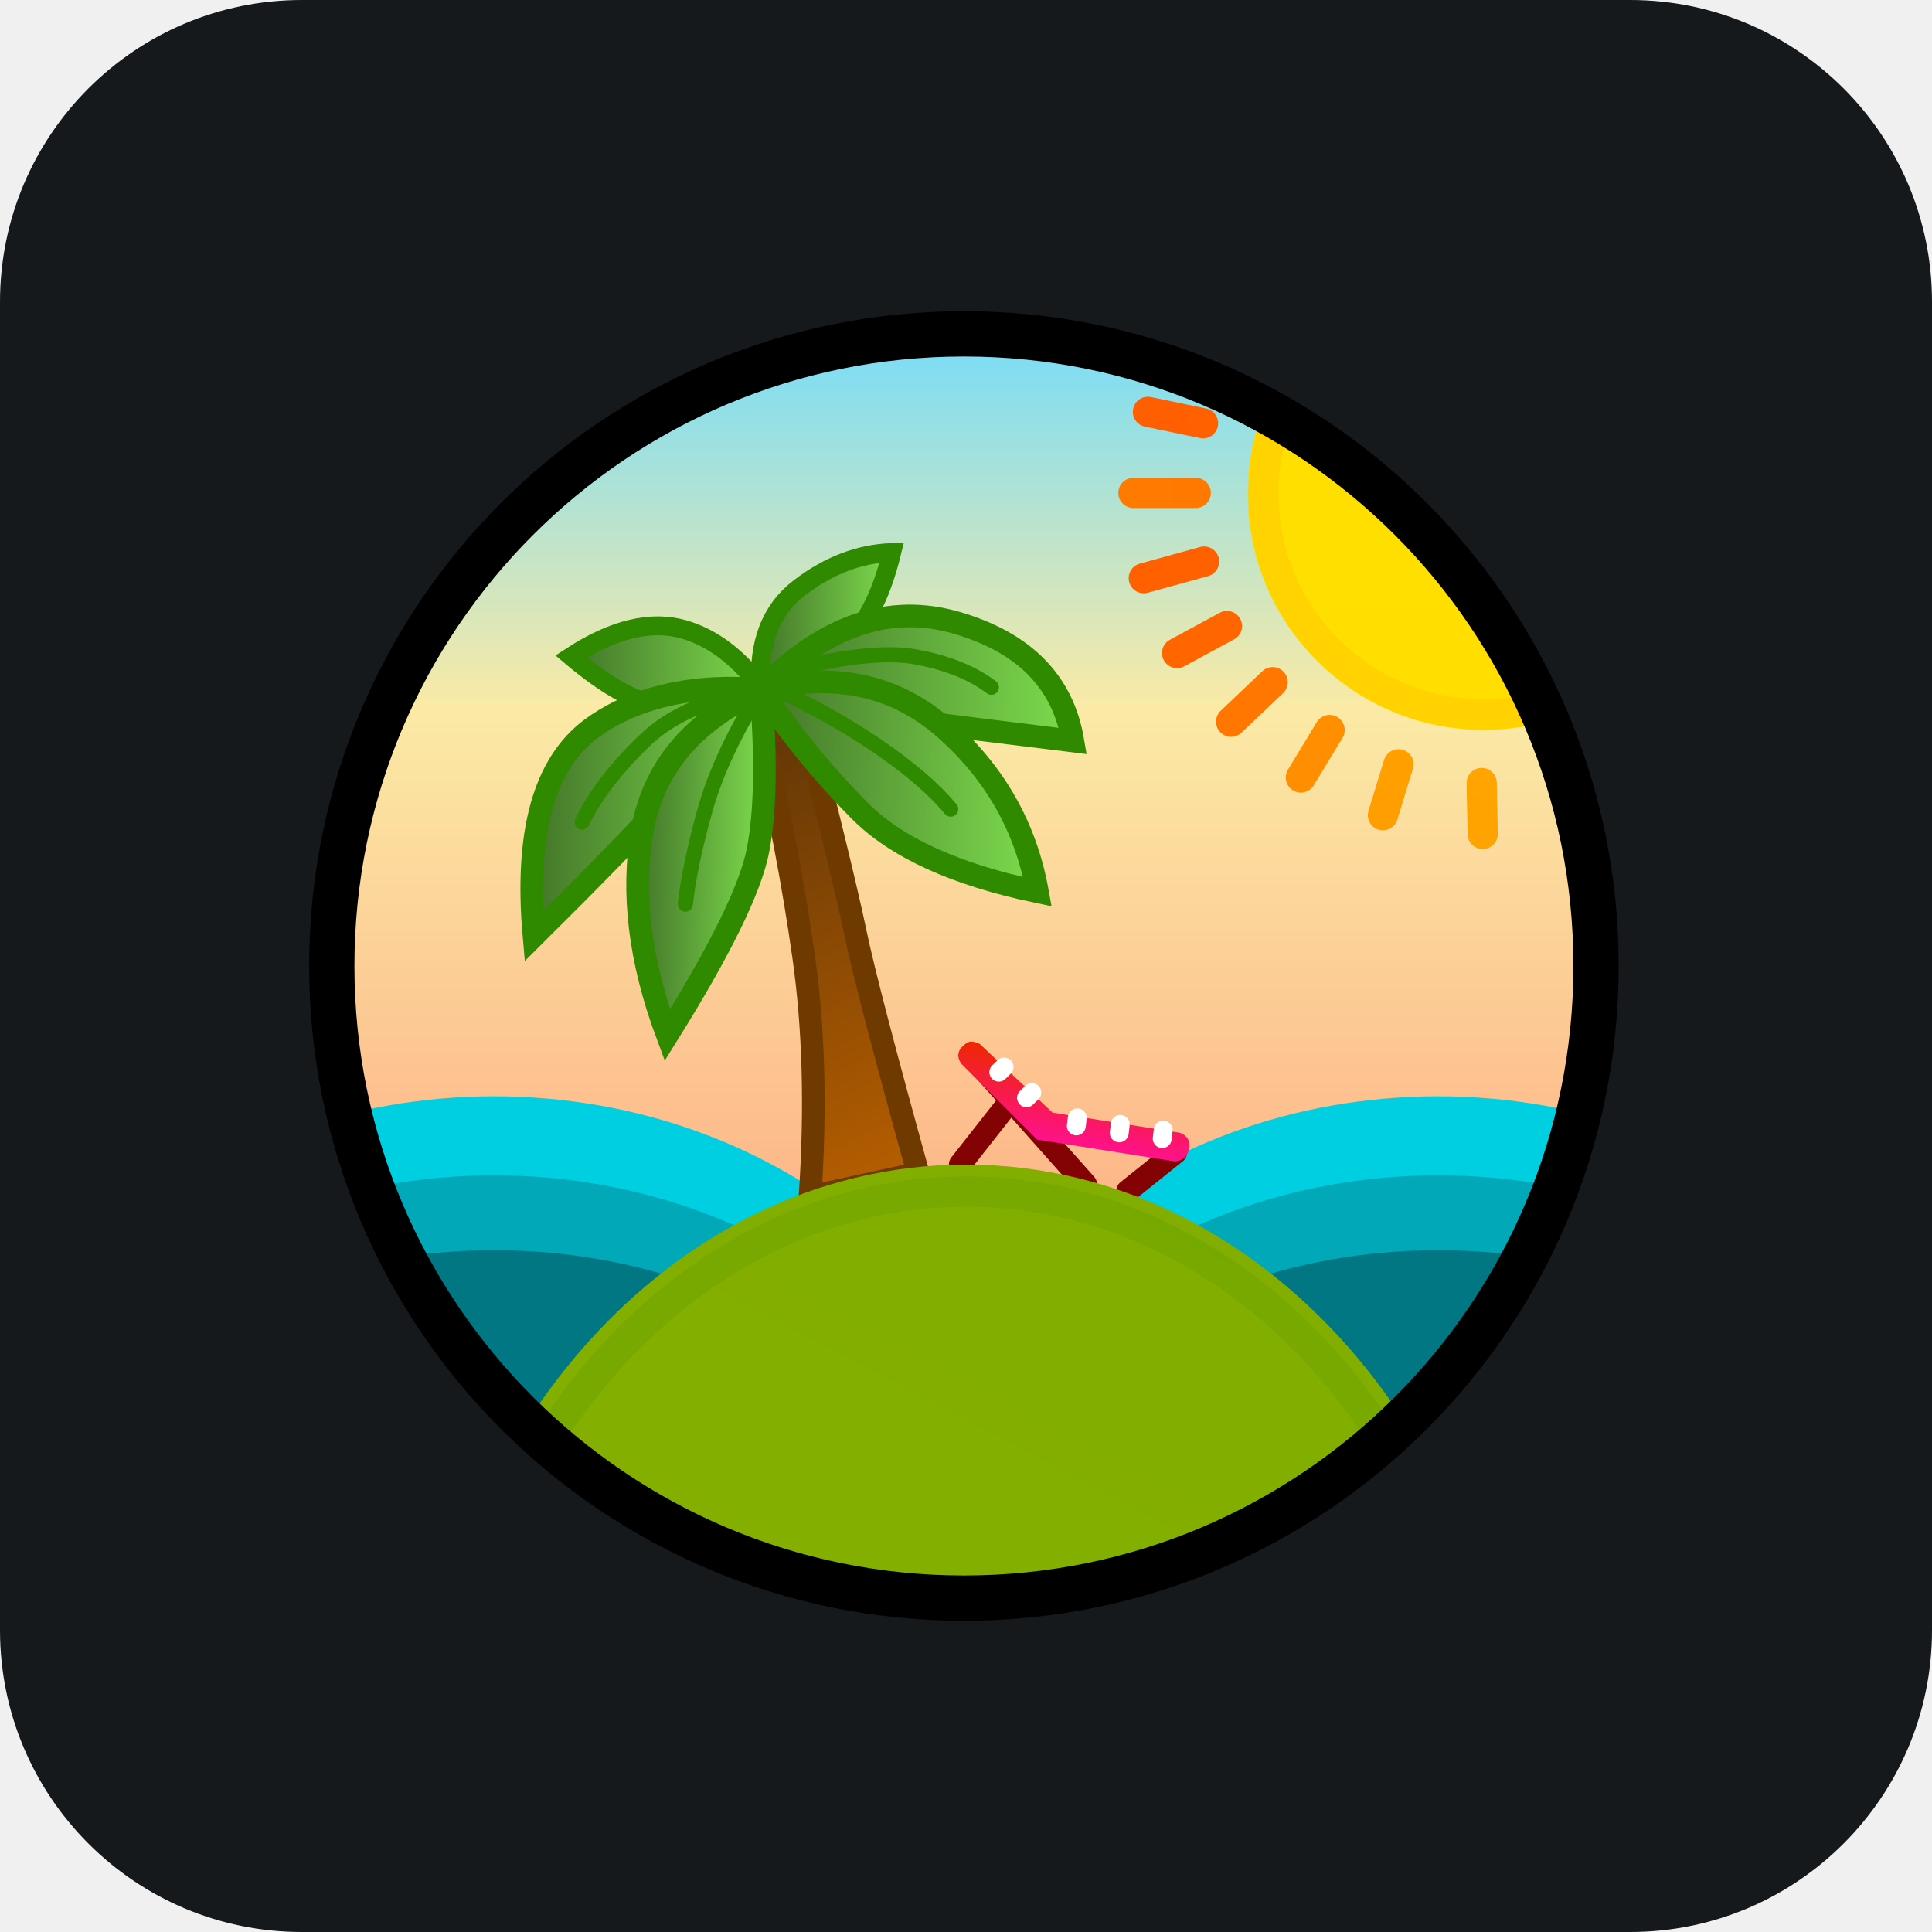
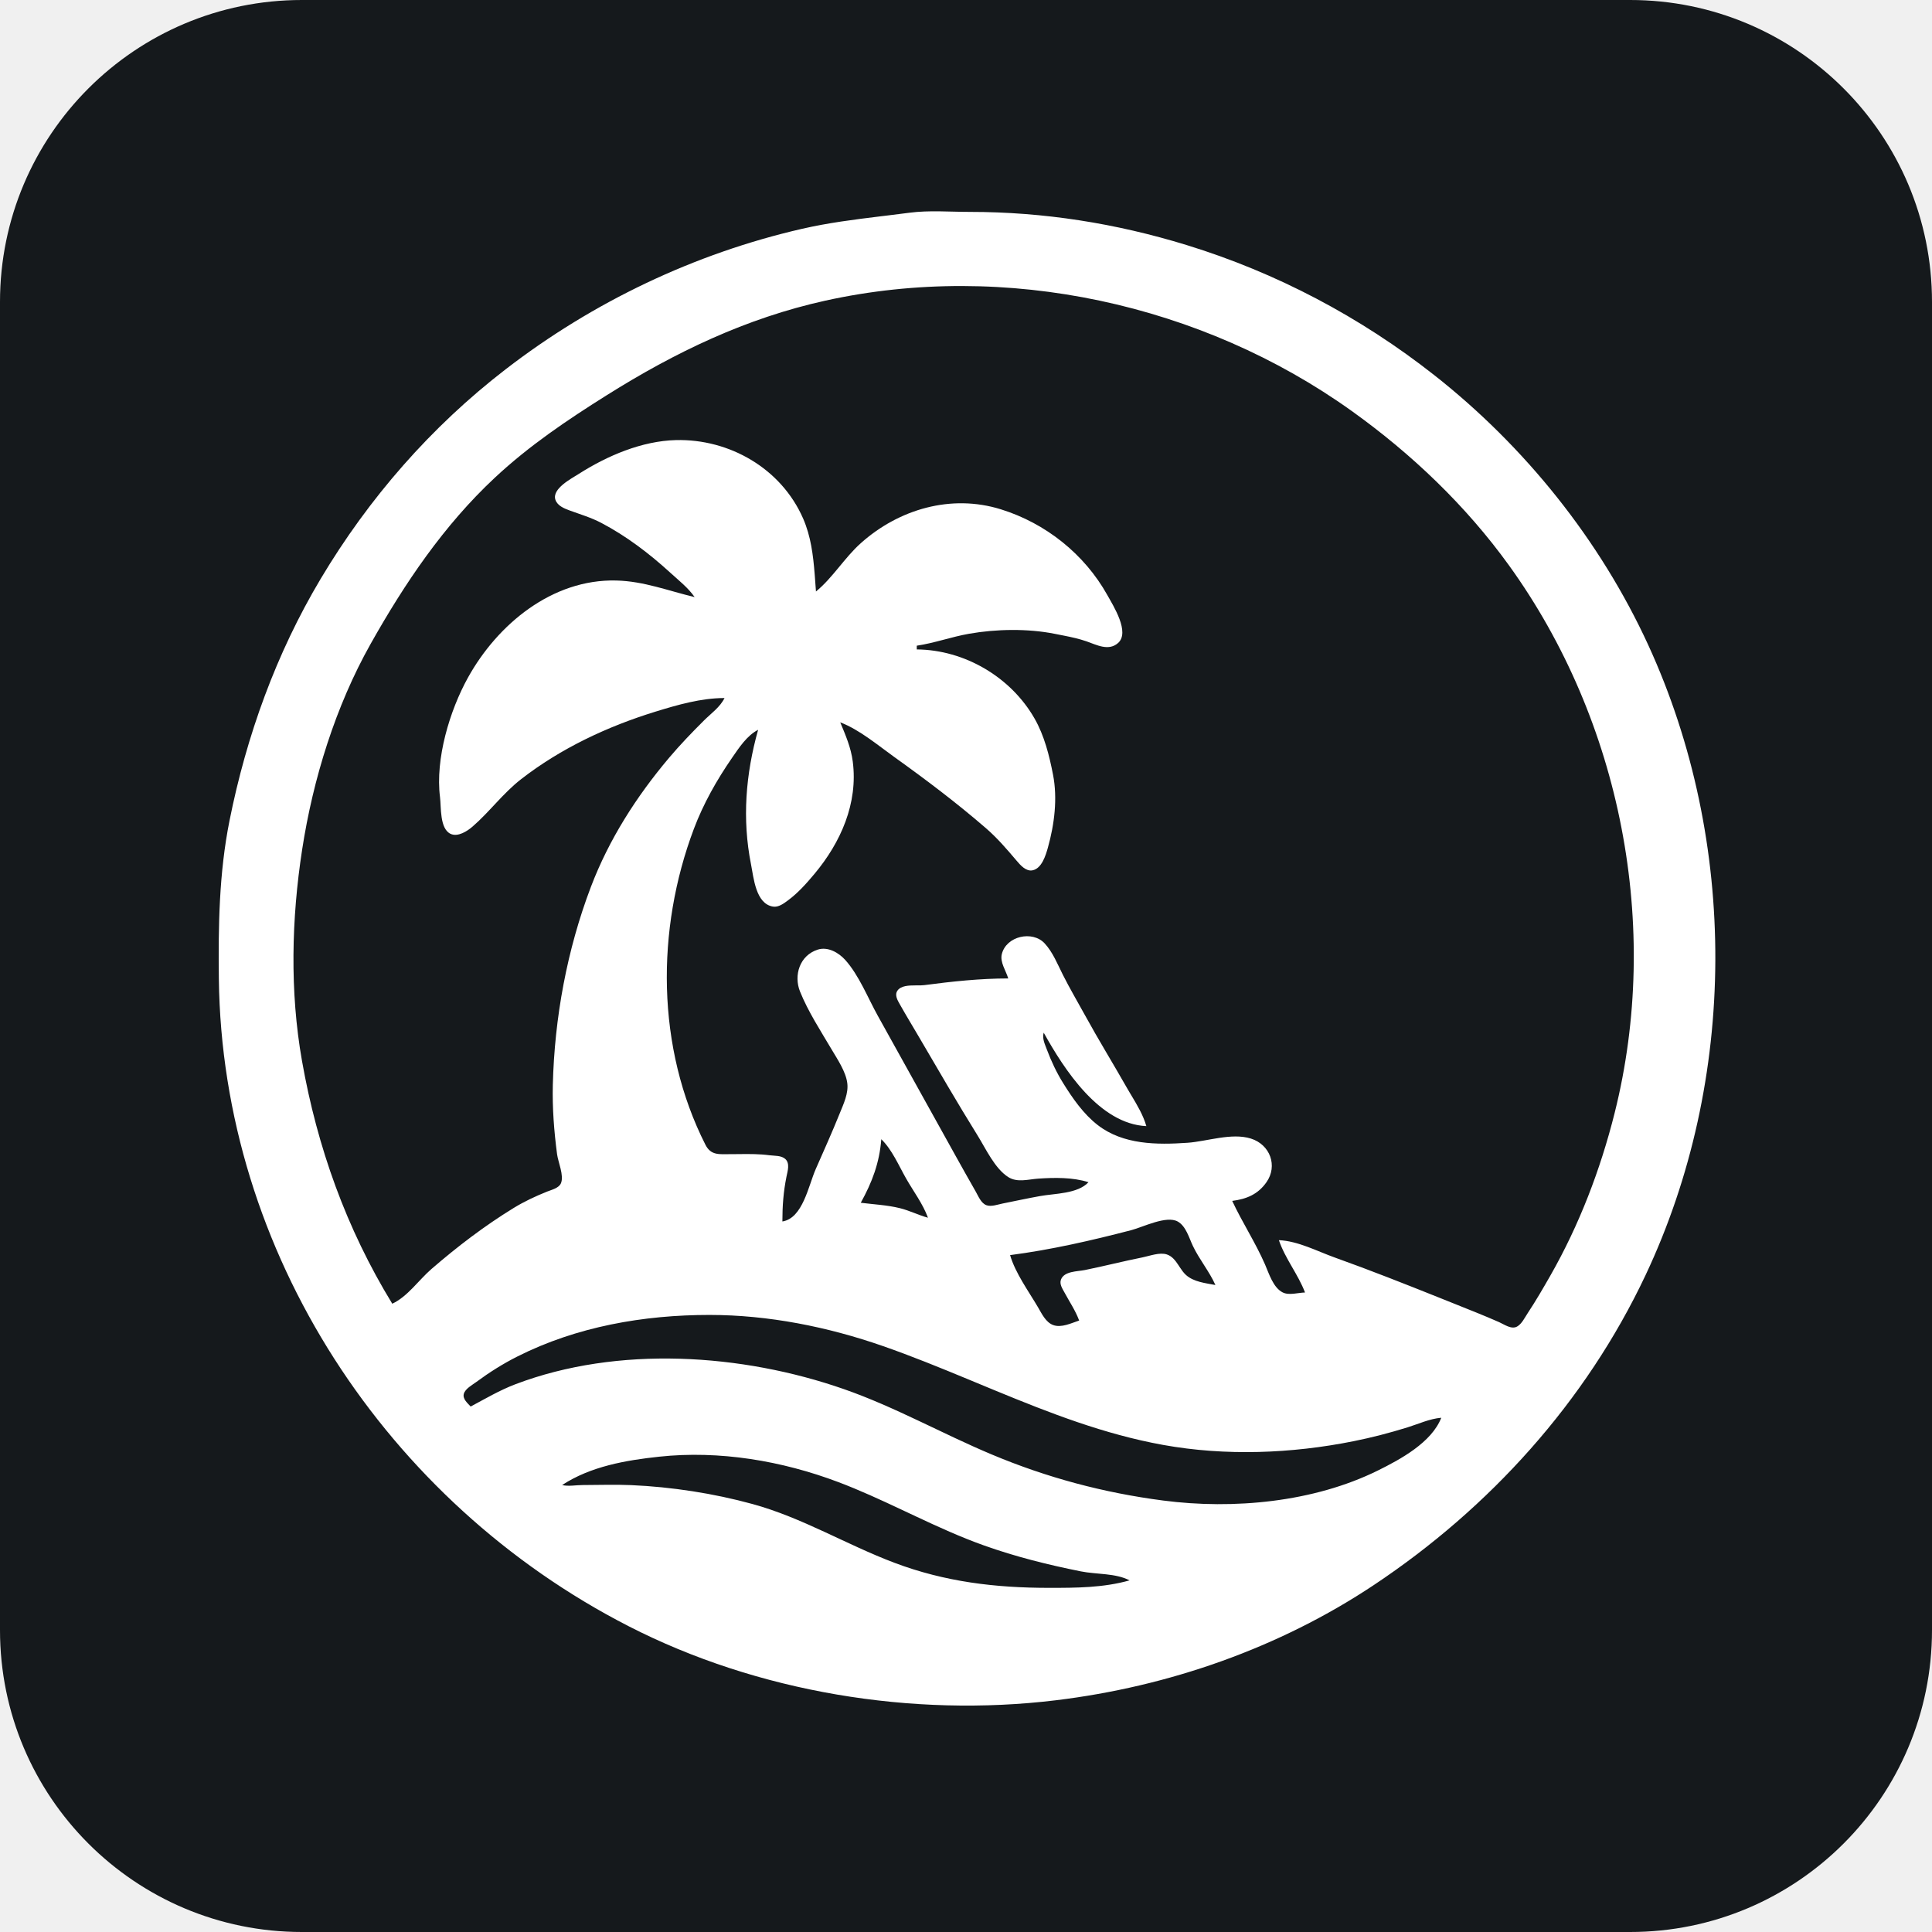
<svg xmlns="http://www.w3.org/2000/svg" width="256" height="256" title="TanStack" viewBox="0 0 256 256" fill="none" id="tanstack">
  <style>
#tanstack {
    rect {fill: #15191C}

    @media (prefers-color-scheme: light) {
        rect {fill: #F4F2ED}
    }
}
+ #logo {
+     fill: #FFFFFF;
+ 
+     @media (prefers-color-scheme: light) {
+         fill: #000000;
+     }
+ }
</style>
  <rect width="256" height="256" rx="40" fill="#15191C" />
-   <path d="M128 213C174.944 213 213 174.944 213 128C213 81.056 174.944 43 128 43C81.056 43 43 81.056 43 128C43 174.944 81.056 213 128 213Z" fill="url(#paint0_linear_6_2)" />
-   <mask id="mask0_6_2" style="mask-type:luminance" maskUnits="userSpaceOnUse" x="43" y="43" width="170" height="170">
-     <path d="M128 213C174.944 213 213 174.944 213 128C213 81.056 174.944 43 128 43C81.056 43 43 81.056 43 128C43 174.944 81.056 213 128 213Z" fill="white" />
-   </mask>
-   <g mask="url(#mask0_6_2)">
-     <path d="M65.456 260.244C98.096 260.244 124.556 237.303 124.556 209.005C124.556 180.706 98.096 157.766 65.456 157.766C32.815 157.766 6.355 180.706 6.355 209.005C6.355 237.303 32.815 260.244 65.456 260.244Z" fill="#015064" stroke="#00CFE2" stroke-width="25" />
-   </g>
-   <mask id="mask1_6_2" style="mask-type:luminance" maskUnits="userSpaceOnUse" x="43" y="43" width="170" height="170">
-     <path d="M128 213C174.944 213 213 174.944 213 128C213 81.056 174.944 43 128 43C81.056 43 43 81.056 43 128C43 174.944 81.056 213 128 213Z" fill="white" />
-   </mask>
-   <g mask="url(#mask1_6_2)">
-     <path d="M190.545 260.244C223.185 260.244 249.645 237.303 249.645 209.005C249.645 180.706 223.185 157.766 190.545 157.766C157.904 157.766 131.444 180.706 131.444 209.005C131.444 237.303 157.904 260.244 190.545 260.244Z" fill="#015064" stroke="#00CFE2" stroke-width="25" />
-   </g>
-   <mask id="mask2_6_2" style="mask-type:luminance" maskUnits="userSpaceOnUse" x="43" y="43" width="170" height="170">
-     <path d="M128 213C174.944 213 213 174.944 213 128C213 81.056 174.944 43 128 43C81.056 43 43 81.056 43 128C43 174.944 81.056 213 128 213Z" fill="white" />
-   </mask>
-   <g mask="url(#mask2_6_2)">
-     <path d="M65.456 270.714C98.096 270.714 124.556 247.773 124.556 219.475C124.556 191.176 98.096 168.236 65.456 168.236C32.815 168.236 6.355 191.176 6.355 219.475C6.355 247.773 32.815 270.714 65.456 270.714Z" fill="#015064" stroke="#00A8B8" stroke-width="25" />
-   </g>
-   <mask id="mask3_6_2" style="mask-type:luminance" maskUnits="userSpaceOnUse" x="43" y="43" width="170" height="170">
-     <path d="M128 213C174.944 213 213 174.944 213 128C213 81.056 174.944 43 128 43C81.056 43 43 81.056 43 128C43 174.944 81.056 213 128 213Z" fill="white" />
-   </mask>
-   <g mask="url(#mask3_6_2)">
-     <path d="M190.545 270.714C223.185 270.714 249.645 247.773 249.645 219.475C249.645 191.176 223.185 168.236 190.545 168.236C157.904 168.236 131.444 191.176 131.444 219.475C131.444 247.773 157.904 270.714 190.545 270.714Z" fill="#015064" stroke="#00A8B8" stroke-width="25" />
-   </g>
-   <mask id="mask4_6_2" style="mask-type:luminance" maskUnits="userSpaceOnUse" x="43" y="43" width="170" height="170">
-     <path d="M128 213C174.944 213 213 174.944 213 128C213 81.056 174.944 43 128 43C81.056 43 43 81.056 43 128C43 174.944 81.056 213 128 213Z" fill="white" />
-   </mask>
-   <g mask="url(#mask4_6_2)">
-     <path d="M65.456 280.633C98.096 280.633 124.556 257.692 124.556 229.394C124.556 201.095 98.096 178.155 65.456 178.155C32.815 178.155 6.355 201.095 6.355 229.394C6.355 257.692 32.815 280.633 65.456 280.633Z" fill="#015064" stroke="#007782" stroke-width="25" />
-   </g>
-   <mask id="mask5_6_2" style="mask-type:luminance" maskUnits="userSpaceOnUse" x="43" y="43" width="170" height="170">
-     <path d="M128 213C174.944 213 213 174.944 213 128C213 81.056 174.944 43 128 43C81.056 43 43 81.056 43 128C43 174.944 81.056 213 128 213Z" fill="white" />
-   </mask>
-   <g mask="url(#mask5_6_2)">
-     <path d="M190.545 280.633C223.185 280.633 249.645 257.692 249.645 229.394C249.645 201.095 223.185 178.155 190.545 178.155C157.904 178.155 131.444 201.095 131.444 229.394C131.444 257.692 157.904 280.633 190.545 280.633Z" fill="#015064" stroke="#007782" stroke-width="25" />
-   </g>
-   <mask id="mask6_6_2" style="mask-type:luminance" maskUnits="userSpaceOnUse" x="43" y="43" width="170" height="170">
-     <path d="M128 213C174.944 213 213 174.944 213 128C213 81.056 174.944 43 128 43C81.056 43 43 81.056 43 128C43 174.944 81.056 213 128 213Z" fill="white" />
-   </mask>
-   <g mask="url(#mask6_6_2)">
-     <path fill-rule="evenodd" clip-rule="evenodd" d="M100.845 97.125C103.245 107.286 105.124 117.152 106.483 126.725C107.842 136.297 108.125 146.916 107.332 158.581L121.652 155.451C117.175 139.295 114.407 128.68 113.346 123.607C112.286 118.533 110.101 109.483 106.793 96.457L100.845 97.125Z" fill="url(#paint1_linear_6_2)" stroke="#6E3A00" stroke-width="3" />
-     <path fill-rule="evenodd" clip-rule="evenodd" d="M100.826 91.249C100.826 91.249 97.198 85.315 90.651 83.415C86.287 82.148 81.302 83.337 75.695 86.982C80.145 90.733 83.904 92.878 86.971 93.416C91.573 94.224 100.826 91.25 100.826 91.25L100.826 91.249Z" fill="url(#paint2_linear_6_2)" stroke="#2F8A00" stroke-width="2.5" />
-     <path fill-rule="evenodd" clip-rule="evenodd" d="M100.823 91.414C100.823 91.414 87.852 89.535 78.391 96.517C72.084 101.171 69.539 110.339 70.756 124.021C78.726 116.108 84.433 110.252 87.877 106.451C93.043 100.75 100.823 91.414 100.823 91.414Z" fill="url(#paint3_linear_6_2)" stroke="#2F8A00" stroke-width="3" />
-     <path fill-rule="evenodd" clip-rule="evenodd" d="M100.826 91.249C100.39 85.26 102.105 80.795 105.97 77.853C109.835 74.91 113.898 73.364 118.159 73.216C116.715 79.123 114.576 83.16 111.741 85.328C108.906 87.497 105.267 89.47 100.826 91.249Z" fill="url(#paint4_linear_6_2)" stroke="#2F8A00" stroke-width="2.5" />
-     <path fill-rule="evenodd" clip-rule="evenodd" d="M100.823 91.414C109.194 82.884 117.85 79.924 126.79 82.534C135.73 85.145 140.855 90.362 142.165 98.187C132.569 97.012 125.674 96.151 121.48 95.605C117.286 95.059 110.4 93.662 100.823 91.414Z" fill="url(#paint5_linear_6_2)" stroke="#2F8A00" stroke-width="3" />
-     <path fill-rule="evenodd" clip-rule="evenodd" d="M100.823 91.414C110.474 88.998 118.61 90.717 125.232 96.572C131.854 102.427 135.932 109.624 137.466 118.162C126.586 115.885 118.72 112.291 113.866 107.382C109.023 102.484 104.656 97.138 100.823 91.414Z" fill="url(#paint6_linear_6_2)" stroke="#2F8A00" stroke-width="3" />
-     <path fill-rule="evenodd" clip-rule="evenodd" d="M100.823 91.414C91.84 95.518 86.607 101.701 85.124 109.961C83.641 118.222 84.741 127.285 88.424 137.152C95.475 125.861 99.485 117.678 100.453 112.602C101.421 107.526 101.544 100.464 100.823 91.414Z" fill="url(#paint7_linear_6_2)" stroke="#2F8A00" stroke-width="3" />
-     <path d="M101.214 90.797C97.398 96.857 94.797 102.376 93.412 107.355C92.026 112.334 91.159 116.486 90.812 119.813" stroke="#2F8A00" stroke-width="2" stroke-linecap="round" />
-     <path d="M100.809 91.736C94.202 92.443 89.019 94.621 85.262 98.27C81.504 101.919 78.791 105.471 77.124 108.926M103.353 89.095C111.351 86.968 117.397 86.292 121.491 87.07C125.585 87.847 128.877 89.18 131.366 91.068M101.222 90.561C106.812 93.07 111.789 95.81 116.151 98.782C120.514 101.753 123.787 104.565 125.972 107.218" stroke="#2F8A00" stroke-width="2" stroke-linecap="round" />
-     <path d="M155.795 152.703L149.409 157.816M133.384 146.465L127.236 154.289M129.214 140.453L143.866 156.934" stroke="#830305" stroke-width="3" stroke-linecap="round" stroke-linejoin="bevel" />
-     <path fill-rule="evenodd" clip-rule="evenodd" d="M139.463 147.426L156.31 150.094C157.31 150.444 157.73 151.133 157.567 152.162C157.404 153.19 156.784 153.77 155.707 153.902L137.427 151.006L127.374 140.946C126.811 140.119 126.842 139.379 127.468 138.728C128.407 137.75 128.877 137.939 129.815 138.317L139.463 147.426L139.463 147.426Z" fill="url(#paint8_linear_6_2)" />
-     <path fill-rule="evenodd" clip-rule="evenodd" d="M153.999 150.871L154.129 149.745ZM148.309 150.112L148.439 148.985ZM142.616 149.189L142.749 148.13ZM136.015 145.464L136.72 144.775ZM132.347 142.07L133.052 141.382Z" fill="#D8D8D8" />
-     <path d="M153.999 150.871L154.129 149.745M148.309 150.112L148.439 148.985M142.616 149.189L142.749 148.13M136.015 145.464L136.72 144.775M132.347 142.07L133.052 141.382" stroke="white" stroke-width="2.5" stroke-linecap="round" stroke-linejoin="bevel" />
-   </g>
-   <mask id="mask7_6_2" style="mask-type:luminance" maskUnits="userSpaceOnUse" x="43" y="43" width="170" height="170">
-     <path d="M128 213C174.944 213 213 174.944 213 128C213 81.056 174.944 43 128 43C81.056 43 43 81.056 43 128C43 174.944 81.056 213 128 213Z" fill="white" />
-   </mask>
-   <g mask="url(#mask7_6_2)">
-     <path d="M128 328.721C168.477 328.721 201.29 289.679 201.29 241.517C201.29 193.355 168.477 154.313 128 154.313C87.523 154.313 54.71 193.355 54.71 241.517C54.71 289.679 87.523 328.721 128 328.721Z" fill="url(#paint9_linear_6_2)" />
-   </g>
-   <mask id="mask8_6_2" style="mask-type:luminance" maskUnits="userSpaceOnUse" x="43" y="43" width="170" height="170">
-     <path d="M128 213C174.944 213 213 174.944 213 128C213 81.056 174.944 43 128 43C81.056 43 43 81.056 43 128C43 174.944 81.056 213 128 213Z" fill="white" />
-   </mask>
-   <g mask="url(#mask8_6_2)">
-     <path d="M128 325.139C166.499 325.139 197.708 287.7 197.708 241.517C197.708 195.334 166.499 157.895 128 157.895C89.501 157.895 58.292 195.334 58.292 241.517C58.292 287.7 89.501 325.139 128 325.139Z" stroke="#6DA300" stroke-opacity="0.502" stroke-width="4" />
-   </g>
-   <mask id="mask9_6_2" style="mask-type:luminance" maskUnits="userSpaceOnUse" x="43" y="43" width="170" height="170">
-     <path d="M128 213C174.944 213 213 174.944 213 128C213 81.056 174.944 43 128 43C81.056 43 43 81.056 43 128C43 174.944 81.056 213 128 213Z" fill="white" />
-   </mask>
-   <g mask="url(#mask9_6_2)">
-     <path d="M196.606 96.728C213.877 96.728 227.878 82.727 227.878 65.456C227.878 48.184 213.877 34.183 196.606 34.183C179.335 34.183 165.334 48.184 165.334 65.456C165.334 82.727 179.335 96.728 196.606 96.728Z" fill="url(#paint10_linear_6_2)" />
-     <path d="M196.606 94.661C212.736 94.661 225.812 81.585 225.812 65.456C225.812 49.325 212.736 36.25 196.606 36.25C180.476 36.25 167.4 49.325 167.4 65.456C167.4 81.585 180.476 94.661 196.606 94.661Z" stroke="#FFC900" stroke-opacity="0.529" stroke-width="4" />
-     <path d="M158.446 65.318H150.18" stroke="url(#paint11_linear_6_2)" stroke-width="4" stroke-linecap="round" stroke-linejoin="bevel" />
-     <path d="M159.41 56.087L152.109 54.572" stroke="url(#paint12_linear_6_2)" stroke-width="4" stroke-linecap="round" stroke-linejoin="bevel" />
-     <path d="M159.548 74.41L151.557 76.614" stroke="url(#paint13_linear_6_2)" stroke-width="4" stroke-linecap="round" stroke-linejoin="bevel" />
-     <path d="M162.579 82.951L155.966 86.533" stroke="url(#paint14_linear_6_2)" stroke-width="4" stroke-linecap="round" stroke-linejoin="bevel" />
-     <path d="M168.64 90.391L163.13 95.626" stroke="url(#paint15_linear_6_2)" stroke-width="4" stroke-linecap="round" stroke-linejoin="bevel" />
-     <path d="M176.182 96.728L172.371 103.023" stroke="url(#paint16_linear_6_2)" stroke-width="4" stroke-linecap="round" stroke-linejoin="bevel" />
-     <path d="M185.309 101.274L183.243 108.024" stroke="url(#paint17_linear_6_2)" stroke-width="4" stroke-linecap="round" stroke-linejoin="bevel" />
-     <path d="M196.331 103.754L196.468 110.504" stroke="url(#paint18_linear_6_2)" stroke-width="4" stroke-linecap="round" stroke-linejoin="bevel" />
-   </g>
-   <path d="M127.724 211.76C173.984 211.76 211.485 174.259 211.485 128C211.485 81.741 173.984 44.24 127.724 44.24C81.465 44.24 43.964 81.741 43.964 128C43.964 174.259 81.465 211.76 127.724 211.76Z" stroke="black" stroke-width="6" />
-   <linearGradient id="paint0_linear_6_2" x1="128" y1="43" x2="128" y2="213" gradientUnits="userSpaceOnUse">
-     <stop stop-color="#74DCFA" />
-     <stop offset="0.3" stop-color="#FBEAA5" />
-     <stop offset="1" stop-color="#FF8B72" />
-   </linearGradient>
-   <linearGradient id="paint1_linear_6_2" x1="94.311" y1="100.172" x2="120.367" y2="156.05" gradientUnits="userSpaceOnUse">
-     <stop stop-color="#633707" />
-     <stop offset="1" stop-color="#B65E00" />
-   </linearGradient>
-   <linearGradient id="paint2_linear_6_2" x1="100.875" y1="88.42" x2="75.684" y2="87.778" gradientUnits="userSpaceOnUse">
-     <stop stop-color="#7DDB4D" />
-     <stop offset="1" stop-color="#437529" />
-   </linearGradient>
-   <linearGradient id="paint3_linear_6_2" x1="100.538" y1="107.751" x2="70.638" y2="107.138" gradientUnits="userSpaceOnUse">
-     <stop stop-color="#7DDB4D" />
-     <stop offset="1" stop-color="#437529" />
-   </linearGradient>
-   <linearGradient id="paint4_linear_6_2" x1="118.001" y1="82.303" x2="100.888" y2="81.95" gradientUnits="userSpaceOnUse">
-     <stop stop-color="#7DDB4D" />
-     <stop offset="1" stop-color="#437529" />
-   </linearGradient>
-   <linearGradient id="paint5_linear_6_2" x1="142.308" y1="90.023" x2="100.87" y2="88.939" gradientUnits="userSpaceOnUse">
-     <stop stop-color="#7DDB4D" />
-     <stop offset="1" stop-color="#437529" />
-   </linearGradient>
-   <linearGradient id="paint6_linear_6_2" x1="137.706" y1="104.394" x2="100.612" y2="103.575" gradientUnits="userSpaceOnUse">
-     <stop stop-color="#7DDB4D" />
-     <stop offset="1" stop-color="#437529" />
-   </linearGradient>
-   <linearGradient id="paint7_linear_6_2" x1="101.085" y1="114.2" x2="84.538" y2="113.891" gradientUnits="userSpaceOnUse">
-     <stop stop-color="#7DDB4D" />
-     <stop offset="1" stop-color="#437529" />
-   </linearGradient>
-   <linearGradient id="paint8_linear_6_2" x1="143.167" y1="140.281" x2="141.369" y2="151.631" gradientUnits="userSpaceOnUse">
-     <stop stop-color="#EE2700" />
-     <stop offset="1" stop-color="#FF118C" />
-   </linearGradient>
-   <linearGradient id="paint9_linear_6_2" x1="6462.76" y1="7666.43" x2="9843.14" y2="1224" gradientUnits="userSpaceOnUse">
-     <stop stop-color="#FFF400" />
-     <stop offset="0.793" stop-color="#3C8700" />
-   </linearGradient>
-   <linearGradient id="paint10_linear_6_2" x1="3292.56" y1="34.183" x2="3292.56" y2="6288.64" gradientUnits="userSpaceOnUse">
-     <stop stop-color="#FFDF00" />
-     <stop offset="1" stop-color="#FF9D00" />
-   </linearGradient>
-   <linearGradient id="paint11_linear_6_2" x1="-nan" y1="-nan" x2="-nan" y2="-nan" gradientUnits="userSpaceOnUse">
-     <stop stop-color="#FFA400" />
-     <stop offset="1" stop-color="#FF5E00" />
-   </linearGradient>
-   <linearGradient id="paint12_linear_6_2" x1="1081.43" y1="126.6" x2="182.134" y2="294.706" gradientUnits="userSpaceOnUse">
-     <stop stop-color="#FFA400" />
-     <stop offset="1" stop-color="#FF5E00" />
-   </linearGradient>
-   <linearGradient id="paint13_linear_6_2" x1="1168.55" y1="176.234" x2="193.715" y2="387.518" gradientUnits="userSpaceOnUse">
-     <stop stop-color="#FFA400" />
-     <stop offset="1" stop-color="#FF5E00" />
-   </linearGradient>
-   <linearGradient id="paint14_linear_6_2" x1="997.616" y1="209.498" x2="247.158" y2="528.871" gradientUnits="userSpaceOnUse">
-     <stop stop-color="#FFA400" />
-     <stop offset="1" stop-color="#FF5E00" />
-   </linearGradient>
-   <linearGradient id="paint15_linear_6_2" x1="864.505" y1="115.911" x2="187.596" y2="621.151" gradientUnits="userSpaceOnUse">
-     <stop stop-color="#FFA400" />
-     <stop offset="1" stop-color="#FF5E00" />
-   </linearGradient>
-   <linearGradient id="paint16_linear_6_2" x1="470.951" y1="96.728" x2="100.304" y2="577.654" gradientUnits="userSpaceOnUse">
-     <stop stop-color="#FFA400" />
-     <stop offset="1" stop-color="#FF5E00" />
-   </linearGradient>
-   <linearGradient id="paint17_linear_6_2" x1="302.917" y1="101.274" x2="55.489" y2="682.439" gradientUnits="userSpaceOnUse">
-     <stop stop-color="#FFA400" />
-     <stop offset="1" stop-color="#FF5E00" />
-   </linearGradient>
-   <linearGradient id="paint18_linear_6_2" x1="203.287" y1="103.754" x2="-29.227" y2="685.985" gradientUnits="userSpaceOnUse">
-     <stop stop-color="#FFA400" />
-     <stop offset="1" stop-color="#FF5E00" />
-   </linearGradient>
+   <path d="m305.114.624c8.718-1.145 17.927-.365 26.713-.365 32.549 0 64.506 5.053 95.649 14.631 39.744 12.224 76.763 31.767 109.436 57.478 40.047 31.513 73.229 72.847 94.521 119.236 39.836 86.79 39.544 191.973-1.268 278.398-26.389 55.88-68.724 102.65-119.965 136.757-41.809 27.829-90.707 44.863-140.457 50.893-63.325 7.678-131.785-3.542-188.712-32.729-106.869-54.795-179.523-165.076-180.96-285.932-.277-23.301.086-46.741 4.699-69.815 7.513-37.579 20.613-73.904 40.286-106.877 21.281-35.67 48.77-67.147 81.688-92.526 38.602-29.761 83.468-51.167 130.978-62.058 11.474-2.63 22.995-4.087 34.573-5.496l3.658-.445c3.05-.372 6.104-.748 9.163-1.15zm-110.556 549.441c-14.717 1.578-30.239 4.256-42.87 12.522 2.843.684 6.102.005 9.069 0 7.125-.012 14.318-.28 21.435.032 17.817.782 36.382 3.632 53.587 8.35 22.029 6.041 41.433 17.929 62.656 25.945 22.39 8.457 44.677 11.085 68.427 11.085 11.968 0 23.846-.036 35.45-3.303-6.056-3.225-14.726-2.62-21.435-3.963-14.557-2.915-28.869-6.475-42.87-11.47-10.305-3.677-20.231-8.214-30.111-12.849l-6.349-2.985c-9.171-4.309-18.363-8.561-27.845-12.143-24.932-9.418-52.56-14.072-79.144-11.222zm22.259-62.614c-29.164 0-58.66 5.137-84.915 18.37-6.361 3.206-12.408 7.026-18.137 11.259-1.746 1.291-4.842 2.948-5.487 5.192-.655 2.276 1.686 4.182 3.014 5.638 6.562-3.498 12.797-7.2 19.786-9.855 45.199-17.17 99.992-13.571 145.098 2.172 22.494 7.851 43.219 19.592 65.129 28.8 24.503 10.298 49.53 16.975 75.847 20.399 31.042 4.038 66.434.765 94.808-13.242 9.971-4.922 23.814-12.422 28.03-23.32-5.207.455-9.892 2.686-14.84 4.224-7.867 2.446-15.827 4.52-23.908 6.139-27.388 5.487-56.512 6.619-84.091 1.64-25.992-4.693-50.143-14.119-74.18-24.035l-3.068-1.268c-2.045-.847-4.09-1.696-6.136-2.544l-3.069-1.272c-12.28-5.086-24.607-10.111-37.211-14.51-24.485-8.547-50.727-13.785-76.671-13.785zm51.114-447.991c-34.96 7.723-66.277 22.761-96.457 41.718-17.521 11.005-34.282 22.28-49.465 36.444-22.579 21.065-39.836 46.669-54.887 73.412-15.507 27.554-25.45 59.666-30.255 90.824-4.714 30.568-5.491 62.707-.091 93.301 6.75 38.249 19.599 74.141 39.89 107.338 6.819-3.185 11.66-10.446 17.313-15.337 11.415-9.876 23.4-19.029 36.275-26.929 4.766-2.924 9.662-5.194 14.84-7.275 1.953-.785 5.146-1.503 6.065-3.648 1.461-3.407-1.241-9.336-1.705-12.866-1.325-10.096-2.125-20.363-1.875-30.55.725-29.669 6.27-59.752 16.826-87.521 7.955-20.924 20.107-39.922 34.503-56.972 4.885-5.785 10.078-11.171 15.437-16.513 3.167-3.157 7.098-5.859 9.069-9.909-10.337.007-20.675 2.987-30.504 6.013-21.174 6.52-41.801 16.193-59.358 29.842-8.008 6.226-13.873 14.387-21.447 20.94-2.323 2.011-6.485 4.705-9.695 3.188-4.85-2.29-4.101-11.835-4.657-16.222-2.137-16.873 4.255-38.216 12.378-52.843 13.04-23.48 37.151-43.529 65.467-42.829 12.229.302 22.935 4.551 34.626 7.325-2.965-4.212-6.939-7.282-10.717-10.734-9.257-8.459-19.383-16.185-30.504-22.029-4.474-2.351-9.291-3.779-14.015-5.506-2.375-.868-5.366-2.063-6.26-4.702-1.655-4.889 7.149-9.417 10.382-11.479 12.5-7.969 27.827-14.525 42.87-14.894 23.509-.577 46.479 12.468 56.163 34.666 3.404 7.803 4.411 16.055 5.079 24.383l.122 1.562.174 2.346c.019.261.038.521.057.782l.116 1.564.12 1.564c7.384-6.019 12.577-14.877 19.786-21.324 16.861-15.078 39.937-21.772 61.832-14.984 19.787 6.133 36.984 19.788 47.106 37.96 2.648 4.754 10.036 16.374 4.698 21.109-4.177 3.707-9.475.818-13.881-.719-3.336-1.164-6.783-1.902-10.242-2.586l-1.887-.37c-.629-.123-1.258-.246-1.886-.372-11.98-2.402-25.917-2.153-37.923-.041-7.763 1.365-15.349 4.128-23.084 5.272v1.651c21.15.175 41.609 12.241 52.043 30.55 4.323 7.585 6.482 16.267 8.139 24.77 2.048 10.509.608 21.959-2.263 32.201-.963 3.434-2.711 9.256-6.817 10.047-2.903.559-5.368-2.331-7.025-4.279-4.344-5.108-8.476-9.963-13.573-14.374-12.896-11.157-26.531-21.449-40.397-31.373-7.362-5.269-15.426-12.12-23.908-15.34 2.385 5.745 4.721 11.086 5.533 17.339 2.386 18.393-5.314 35.705-16.872 49.54-3.527 4.222-7.299 8.476-11.745 11.756-1.843 1.361-4.157 3.138-6.595 2.753-7.646-1.208-8.556-12.733-9.728-18.637-3.97-19.999-2.376-39.861 3.133-59.449-4.901 2.485-8.444 7.924-11.521 12.385-6.771 9.816-12.646 20.199-16.859 31.376-16.778 44.52-16.616 96.664 5.119 139.523 2.427 4.786 6.111 4.144 10.895 4.144.721 0 1.443-.005 2.165-.011l2.168-.022c4.339-.045 8.687-.065 12.98.509 2.228.297 5.321.032 7.084 1.674 2.111 1.967.986 5.339.5 7.759-1.359 6.766-1.813 12.914-1.813 19.816 9.024-1.399 11.525-15.866 14.724-23.119 3.625-8.216 7.313-16.441 10.667-24.77 1.649-4.094 3.854-8.671 3.275-13.211-.65-5.102-4.336-10.511-6.905-14.862-4.862-8.234-10.389-16.708-13.969-25.596-2.862-7.105-.197-15.983 7.872-18.522 4.45-1.4 9.198 1.346 12.094 4.563 6.073 6.743 9.993 16.778 14.402 24.693l34.395 61.926c2.921 5.244 5.848 10.482 8.837 15.688 1.166 2.031 2.352 5.167 4.74 6.033 2.127.771 5.033-.325 7.149-.749 5.492-1.1 10.976-2.287 16.488-3.283 6.605-1.193 16.674-.969 21.435-6.13-6.963-2.205-15.012-2.075-22.259-1.578-4.353.299-9.178 1.856-13.178-.686-5.953-3.783-9.91-12.522-13.553-18.378-8.98-14.439-17.441-29.096-26.041-43.761l-1.376-2.335-2.766-4.665c-1.381-2.334-2.751-4.675-4.08-7.036-1.027-1.826-2.55-4.233-1.078-6.247 1.546-2.114 4.915-2.239 7.956-2.243l.603 0c1.195.002 2.316.002 3.223-.117 12.274-1.615 24.719-2.953 37.099-2.953-.964-3.352-3.72-7.141-2.838-10.73 1.972-8.031 13.526-10.543 18.9-4.781 3.608 3.868 5.704 9.192 8.051 13.86 3.097 6.162 6.624 12.118 9.941 18.165 5.806 10.586 12.146 20.881 18.117 31.376.492.866 1 1.727 1.512 2.587l.772 1.291c2.577 4.303 5.165 8.635 6.553 13.462-20.736-.949-36.302-25.019-45.343-41.284-.721 2.604.451 4.928 1.388 7.431 1.948 5.198 4.276 10.148 7.206 14.862 4.185 6.733 8.982 13.666 15.314 18.554 11.236 8.674 26.053 8.722 39.572 7.794 8.67-.595 19.503-4.542 28.03-1.864 8.514 2.674 11.941 12.063 6.885 19.276-3.787 5.403-8.843 7.443-15.129 8.258 4.445 9.536 10.269 18.385 14.49 28.073 1.758 4.036 3.591 10.221 7.805 12.35 2.806 1.417 6.825.097 9.858.035-3.044-8.054-8.743-14.888-11.542-23.119 8.534.391 16.787 4.843 24.733 7.685 15.63 5.59 31.064 11.702 46.475 17.869l7.112 2.849c6.339 2.539 12.716 5.052 18.962 7.813 2.285 1.01 5.449 3.37 7.975 1.917 2.061-1.186 3.394-4.015 4.665-5.932 3.556-5.362 6.776-10.929 9.966-16.513 12.774-22.366 22.144-46.873 28.403-71.834 20.645-82.323 2.934-173.156-46.677-241.923-19.061-26.421-43.033-49.262-69.462-68.178-66.139-47.337-152.911-66.294-232.487-48.717zm135.205 410.529c-17.533 4.571-35.602 8.714-53.587 11.04 2.365 8.053 8.145 15.886 12.376 23.119 1.636 2.797 3.386 6.542 6.618 7.756 3.651 1.371 8.064-.854 11.509-1.976-1.595-4.365-4.28-8.292-6.477-12.385-.905-1.688-2.306-3.686-1.56-5.69 1.411-3.787 7.266-3.564 10.51-4.222 8.547-1.734 17.005-3.898 25.557-5.611 3.151-.632 7.539-2.342 10.705-1.286 2.371.791 3.8 2.745 5.152 4.782l.606.919c.809 1.223 1.637 2.418 2.671 3.351 3.458 3.122 8.628 3.602 13.018 4.454-2.679-6.027-7.13-11.301-9.985-17.339-1.66-3.512-3.023-8.678-6.656-10.707-5.005-2.796-15.342 2.461-20.458 3.796zm-110.473-40.152c-.825 10.468-4.036 18.985-9.069 28.073 5.767.73 11.649.99 17.313 2.394 4.245 1.052 8.157 3.058 12.366 4.212-2.251-6.158-6.426-11.652-9.661-17.339-3.266-5.741-6.19-12.717-10.949-17.339z" transform="translate(28, 28) translate(.9778) scale(0.3)" id="logo" />
</svg>
